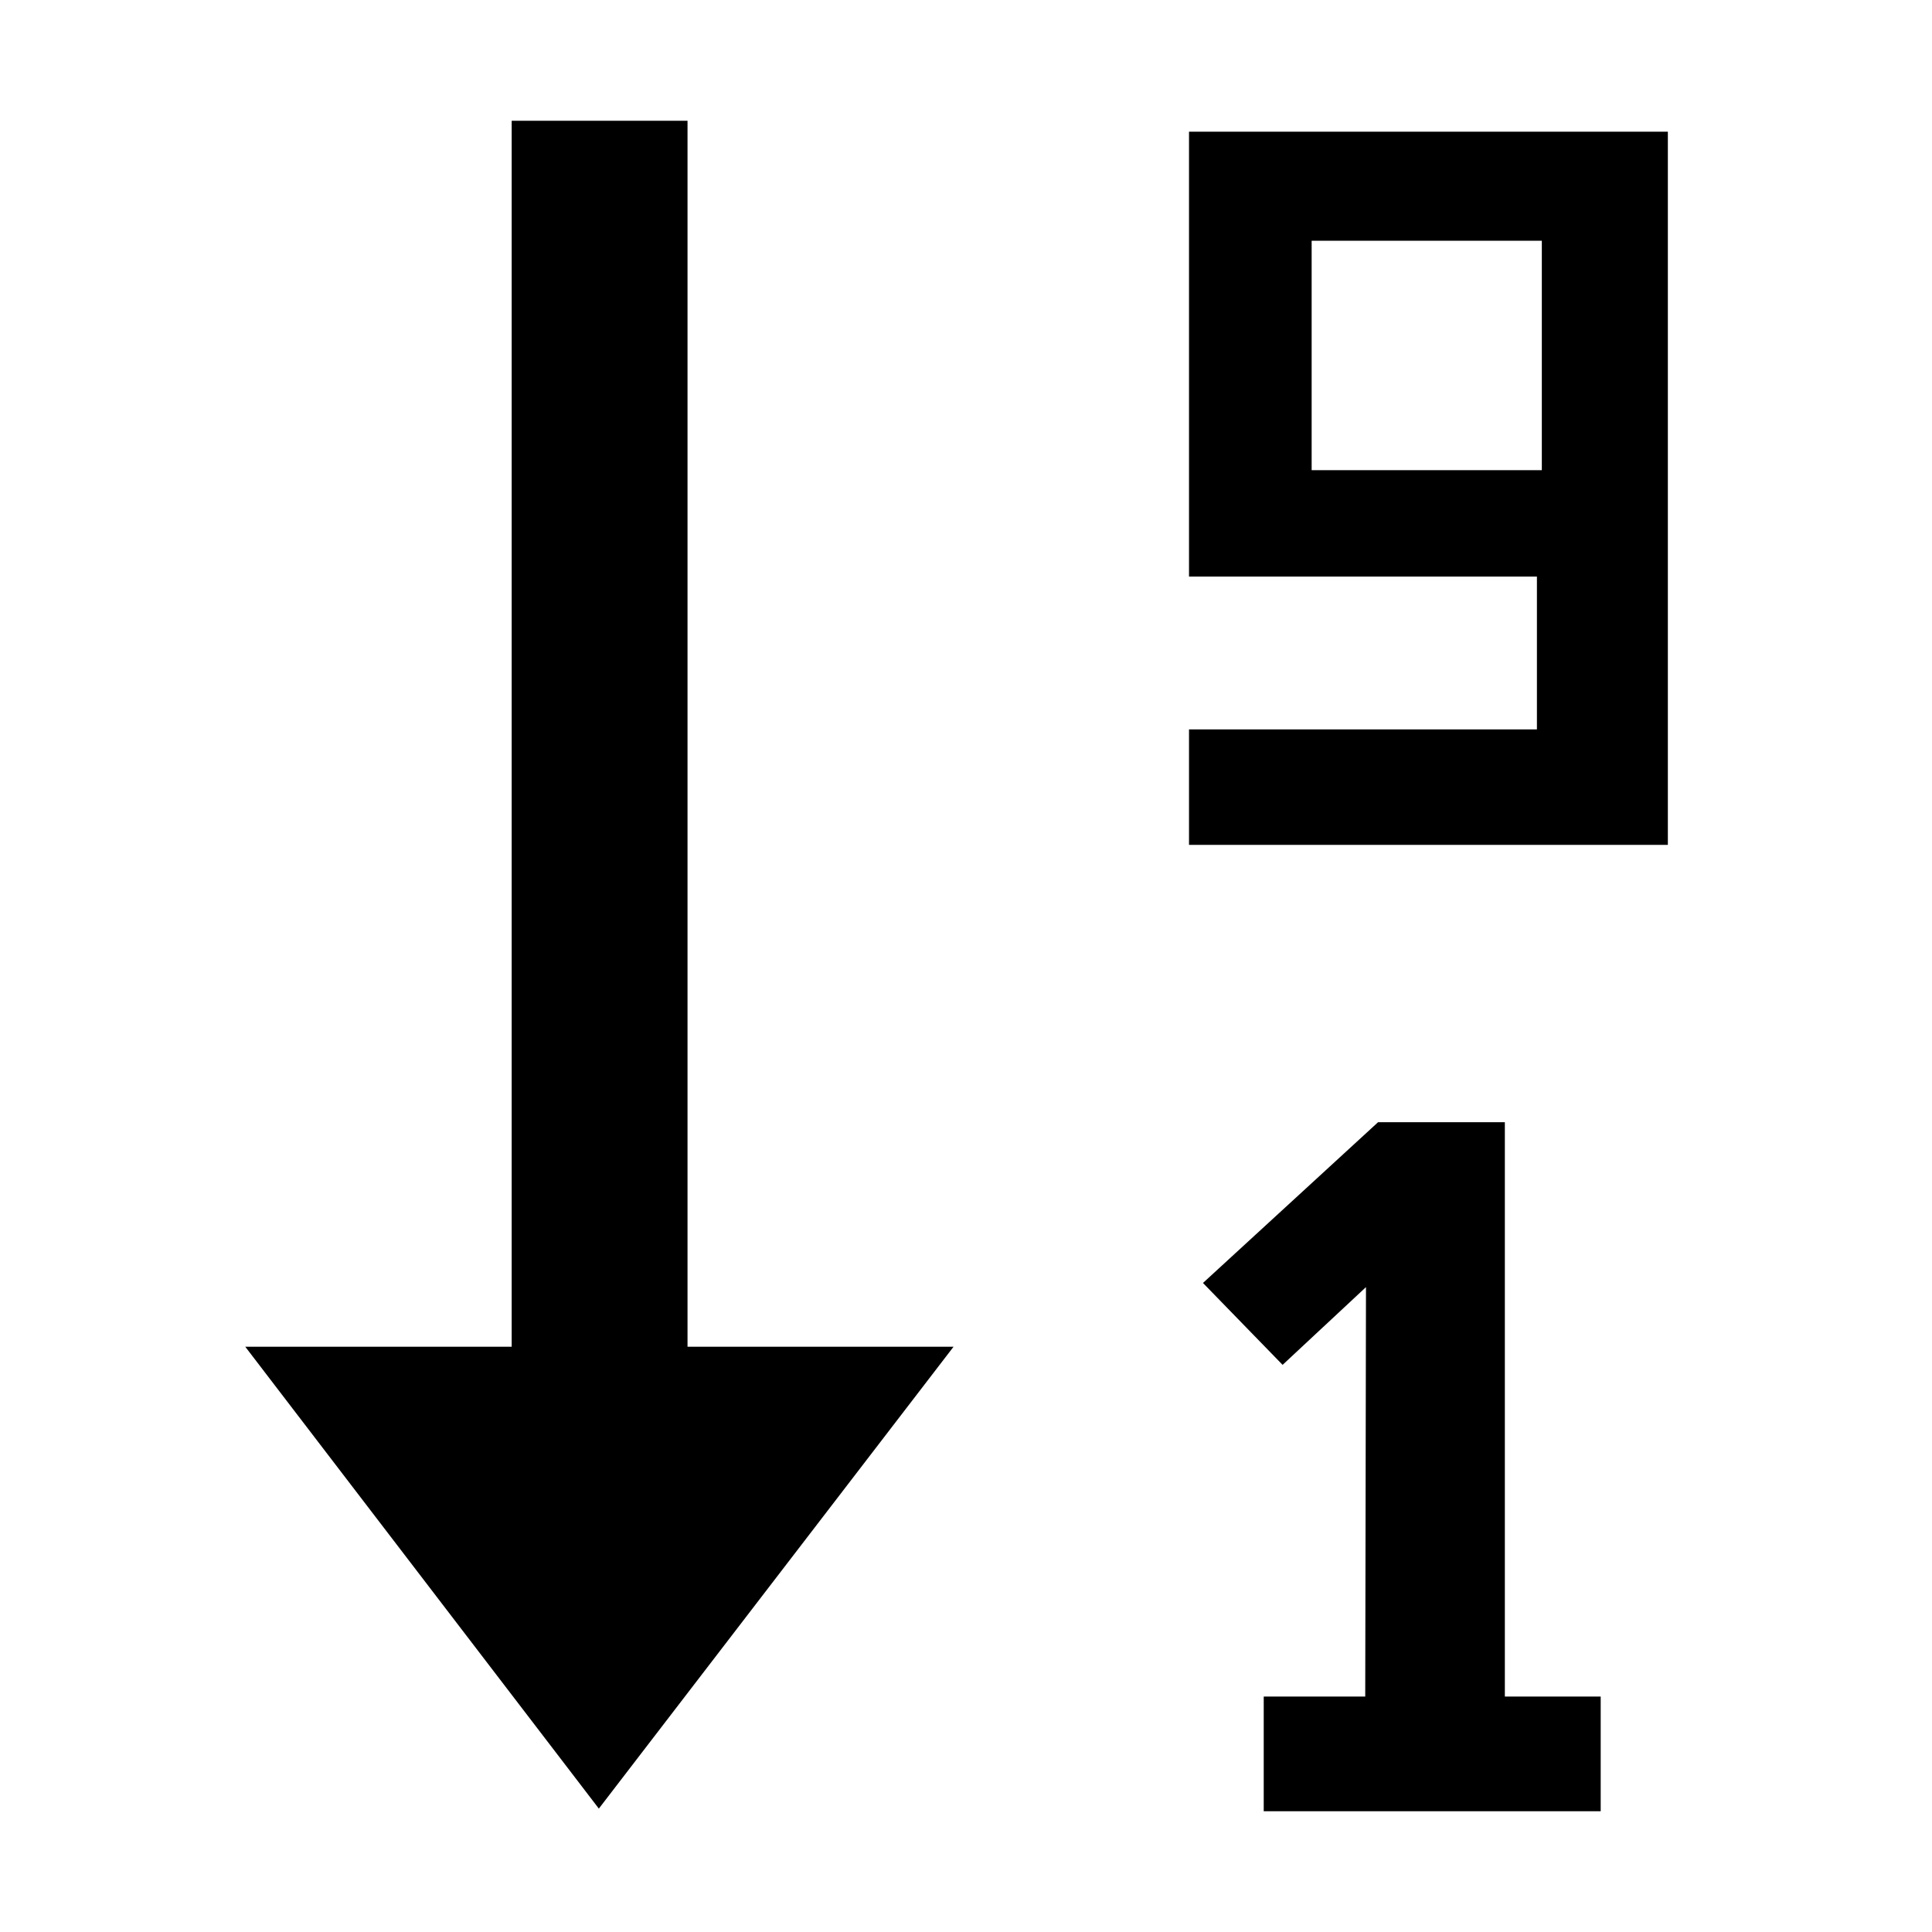
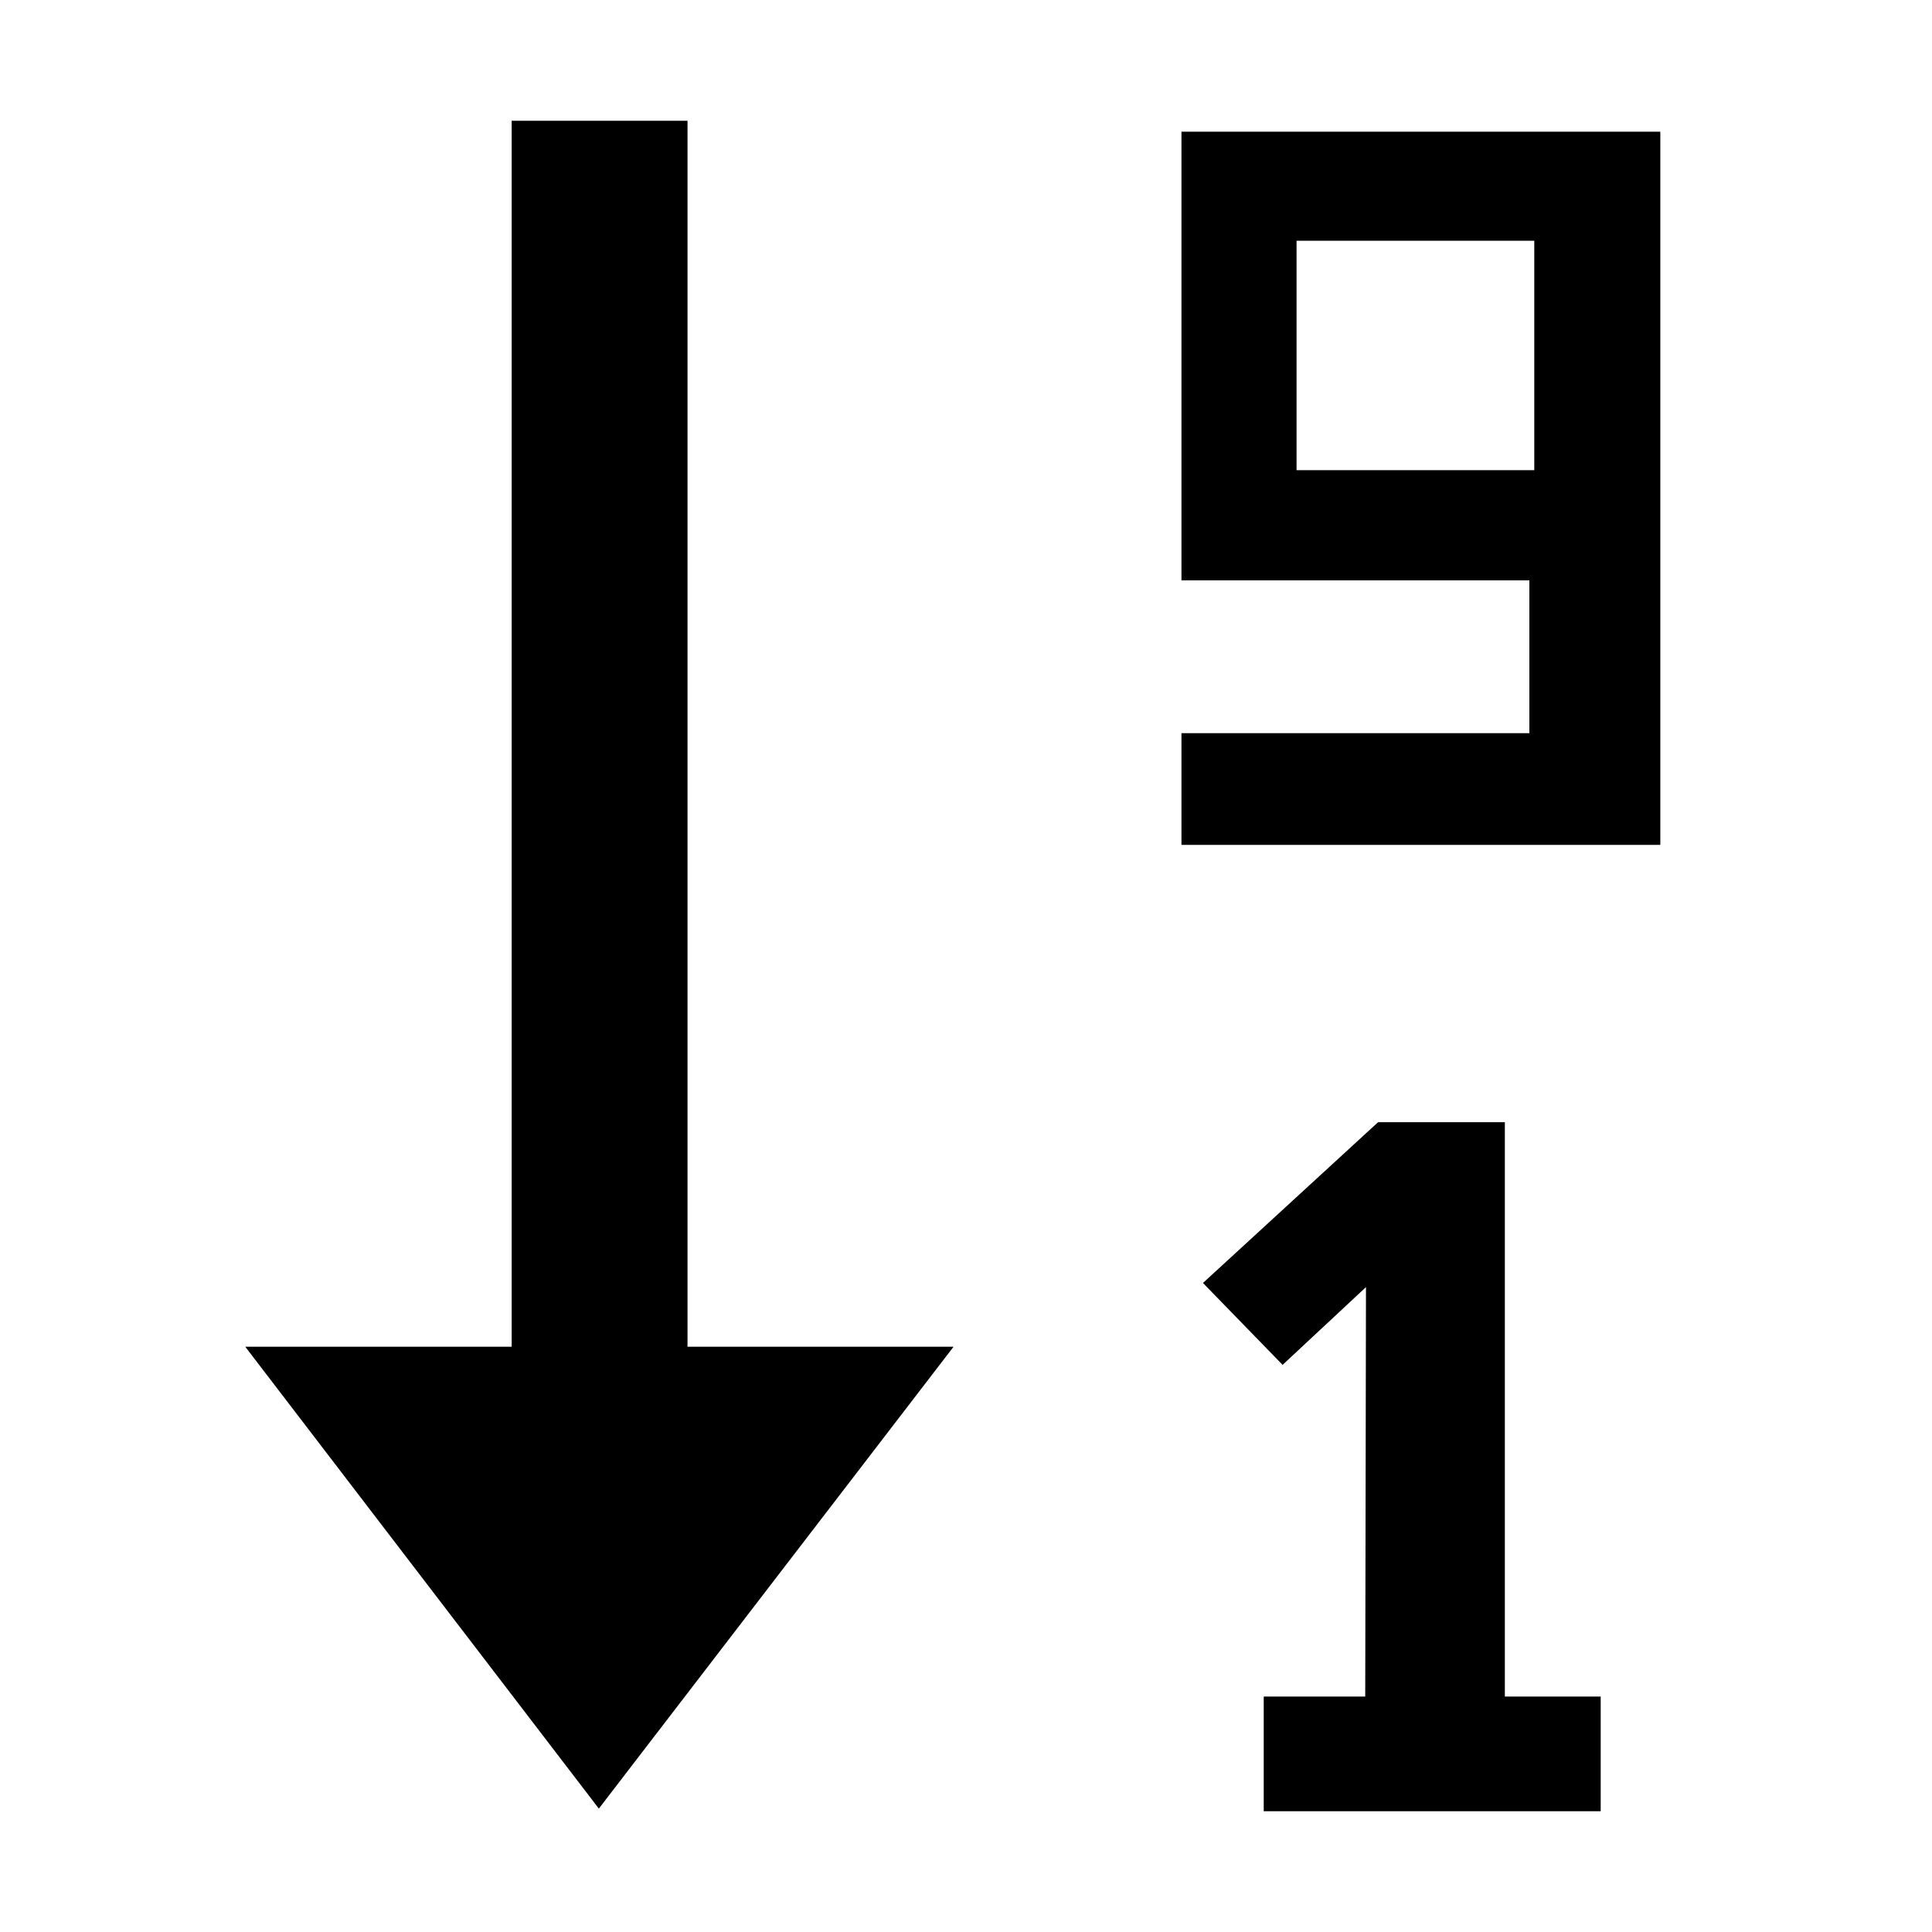
<svg xmlns="http://www.w3.org/2000/svg" version="1.1" id="Capa_1" x="0px" y="0px" viewBox="0 0 512 512" style="enable-background:new 0 0 512 512;" xml:space="preserve">
  <g>
    <polygon points="398.8,297.4 365.2,297.4 318.8,340 339.9,361.7 362,341.1 361.8,449.6 334.9,449.6 334.9,480 424.2,480    424.2,449.6 398.8,449.6  " />
-     <path d="M315.1,34.8v118h92.2v40.5h-92.2v30.6H442v-189H315.1V34.8z M408.6,124.6h-61V63.8h61V124.6z" />
+     <path d="M313.1,34.9v118.9h92.2v40.5h-92.2v29.6H440v-189H313.1z M406.6,124.6h-63V63.8h63V124.6z" />
    <polygon points="182.2,32 135.6,32 135.6,356.9 65,356.9 158.7,479.3 252.7,356.9 182.2,356.9  " />
  </g>
</svg>
